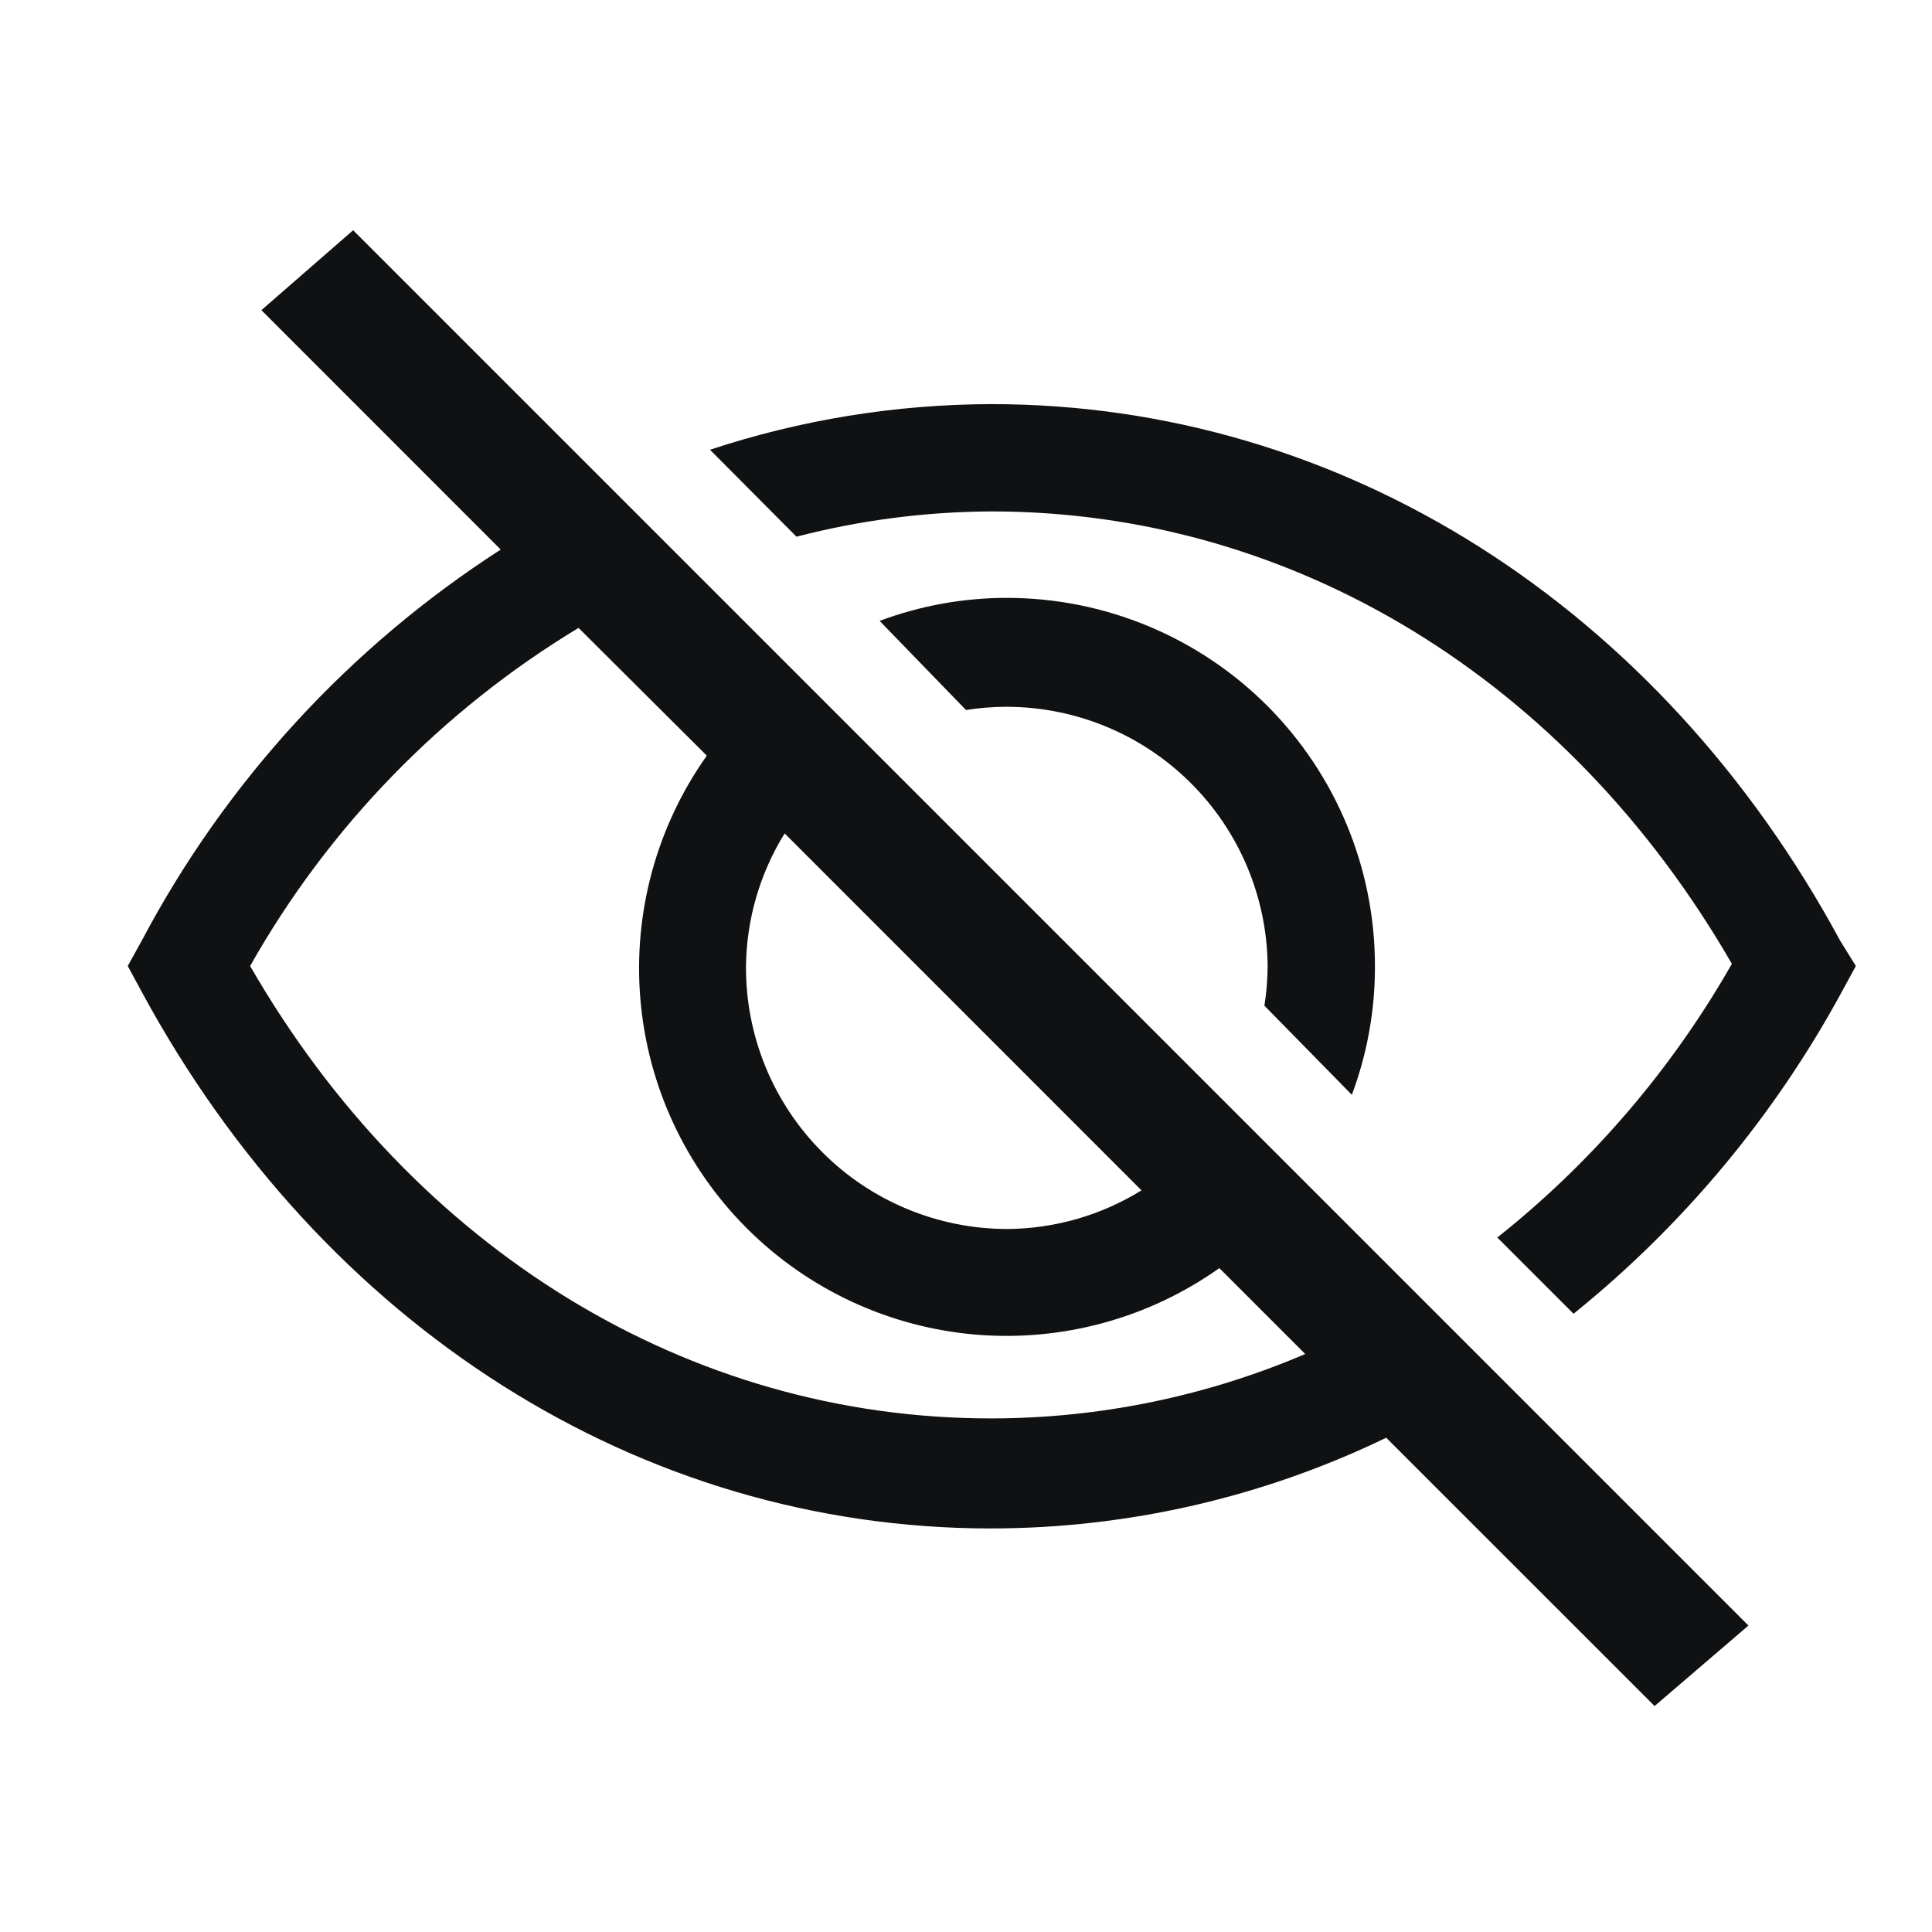
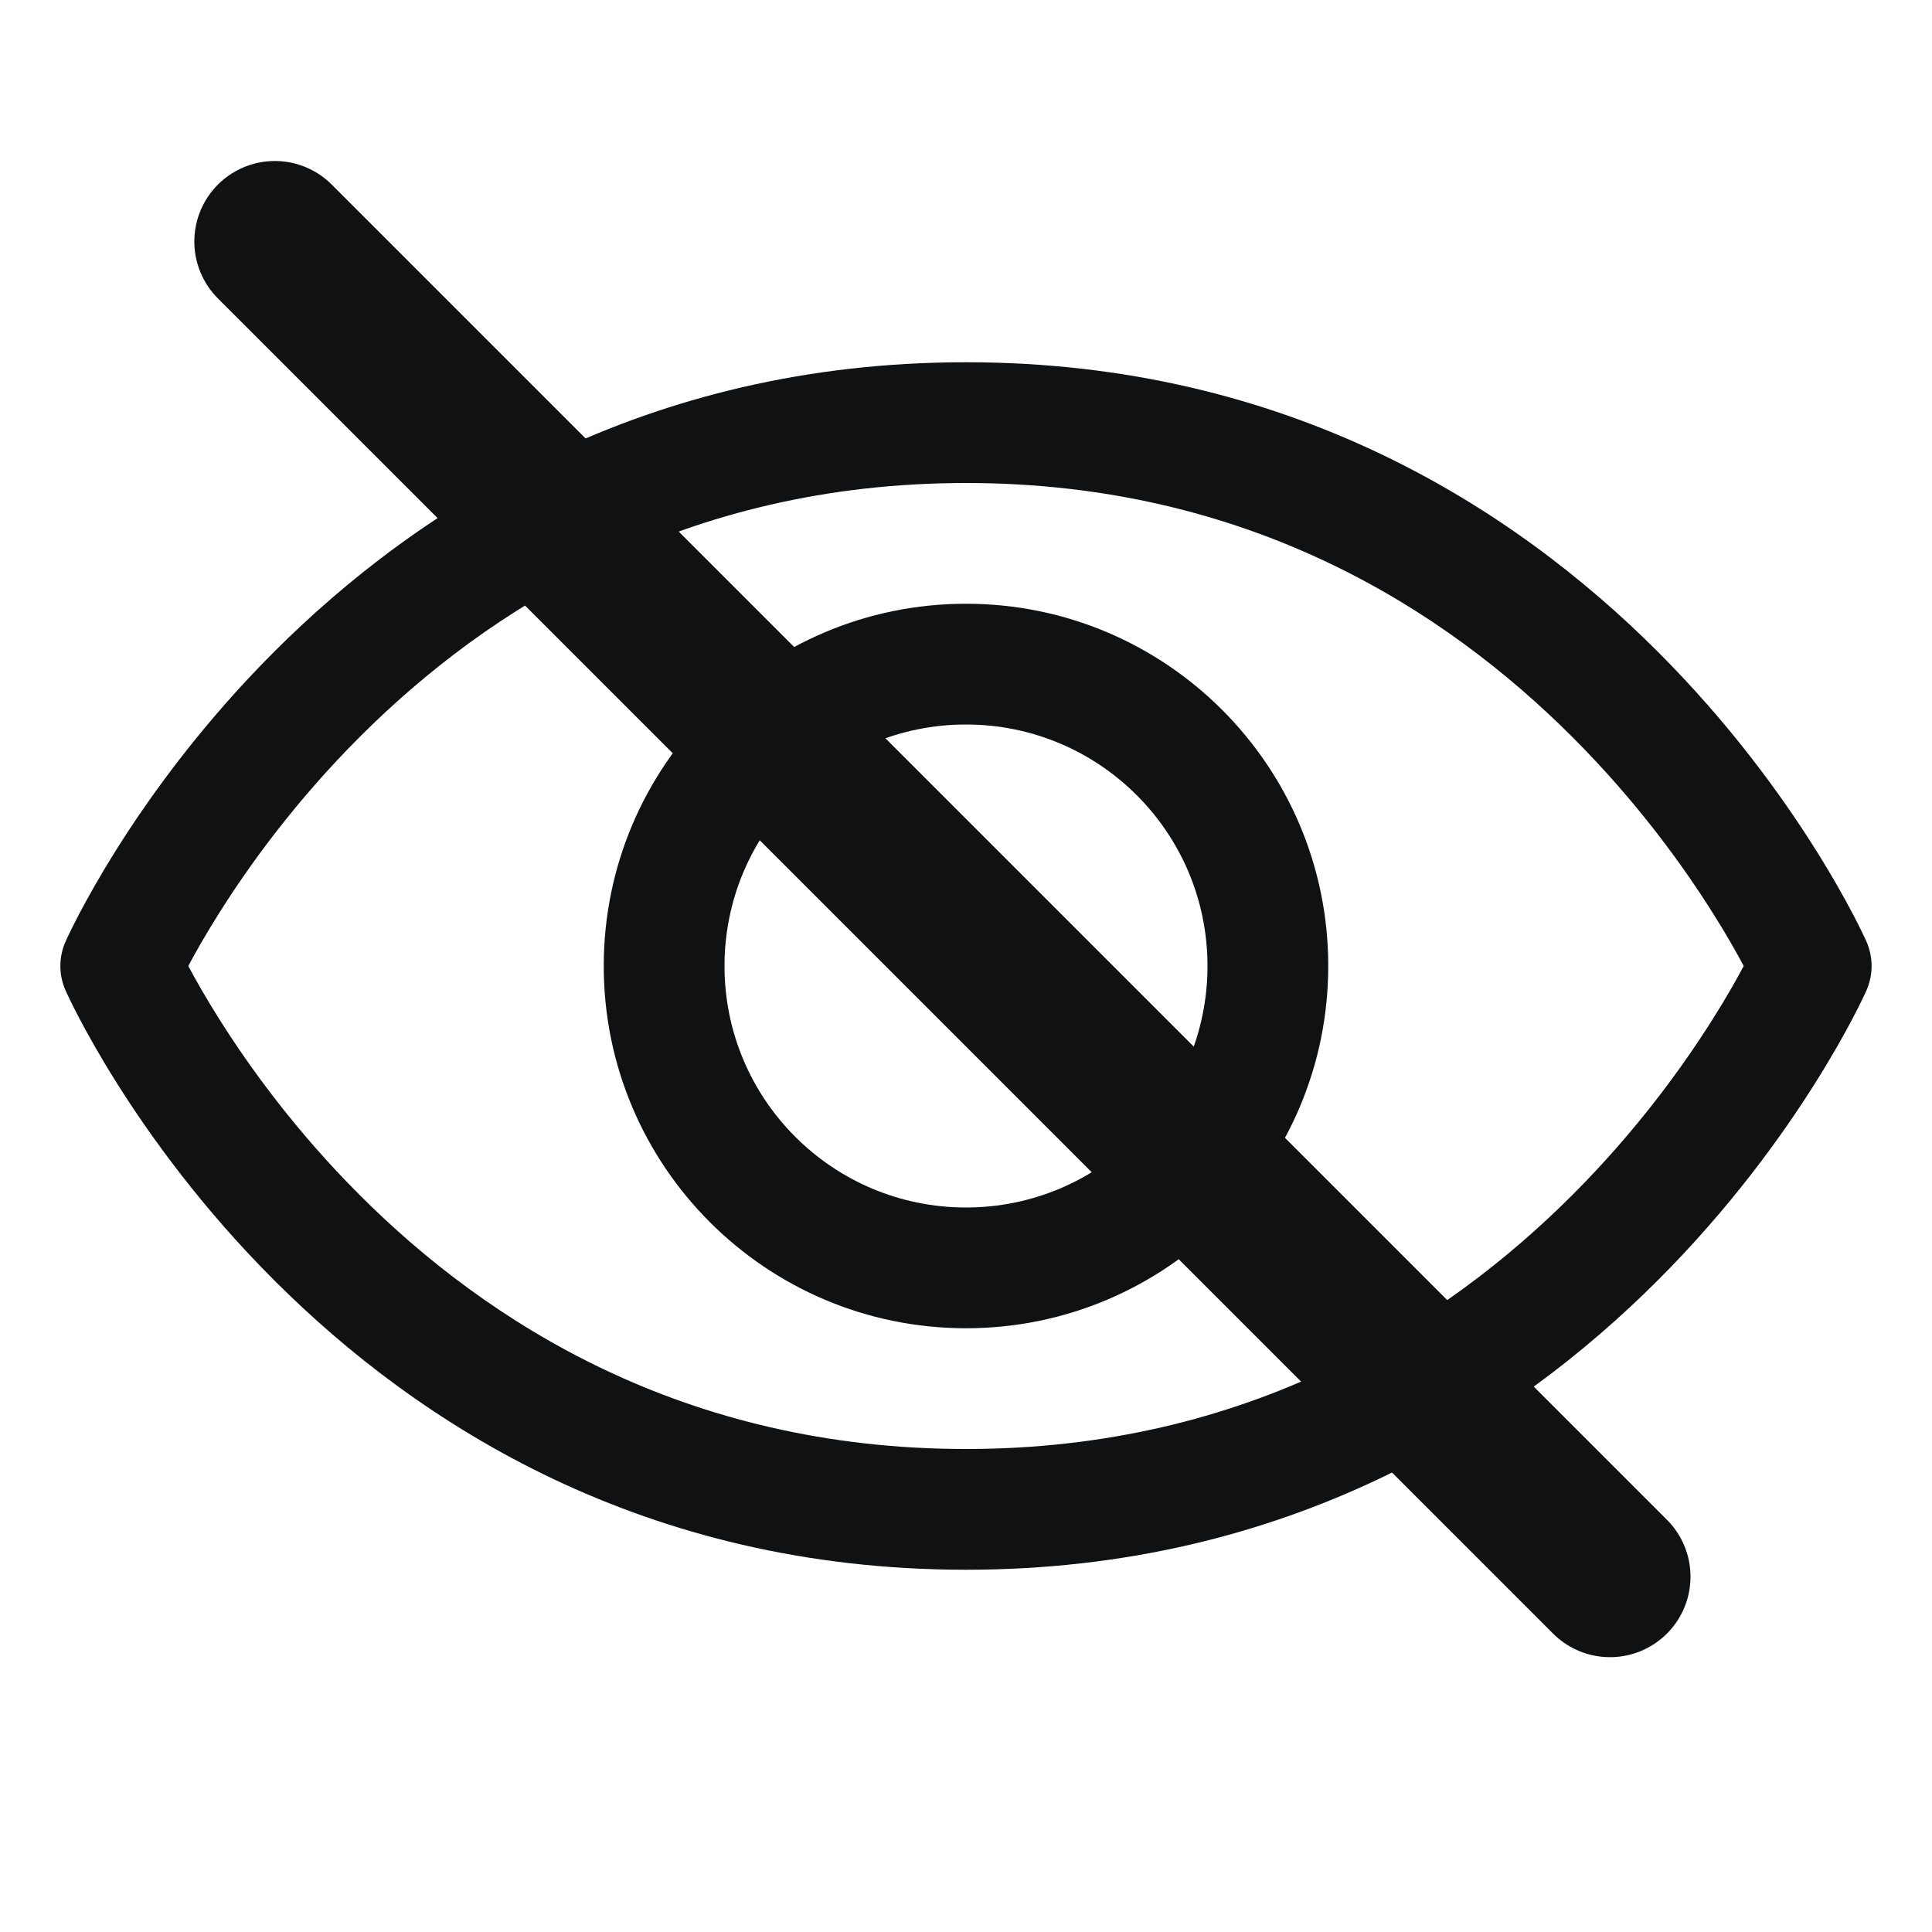
<svg xmlns="http://www.w3.org/2000/svg" width="24" height="24" viewBox="0 0 24 24" fill="none">
-   <path d="M16.793 13.6C16.985 13.088 17.082 12.546 17.08 12C17.08 10.787 16.598 9.624 15.741 8.766C14.883 7.909 13.72 7.427 12.507 7.427C11.967 7.427 11.432 7.524 10.927 7.713L12 8.82C12.163 8.794 12.328 8.781 12.493 8.78C13.351 8.778 14.175 9.116 14.784 9.719C15.394 10.322 15.74 11.143 15.747 12C15.746 12.165 15.733 12.33 15.707 12.493L16.793 13.6Z" fill="#101112" />
-   <path d="M22.86 11.687C20.614 7.533 16.674 5.02 12.314 5.02C11.127 5.023 9.947 5.214 8.82 5.587L9.894 6.667C10.684 6.462 11.497 6.357 12.314 6.353C16.067 6.353 19.48 8.447 21.514 11.973C20.768 13.282 19.779 14.436 18.6 15.373L19.547 16.32C20.911 15.22 22.044 13.86 22.88 12.32L23.054 12L22.86 11.687Z" fill="#101112" />
-   <path d="M3.247 3.853L6.22 6.827C4.341 8.037 2.805 9.711 1.76 11.687L1.587 12L1.76 12.32C4.007 16.473 7.947 18.987 12.307 18.987C14.009 18.986 15.688 18.601 17.22 17.86L20.554 21.193L21.72 20.193L4.387 2.86L3.247 3.853ZM9.747 10.353L14.18 14.787C13.679 15.097 13.103 15.263 12.514 15.267C12.085 15.267 11.662 15.182 11.267 15.018C10.871 14.853 10.512 14.612 10.211 14.309C9.909 14.005 9.67 13.645 9.508 13.249C9.346 12.852 9.264 12.428 9.267 12C9.274 11.418 9.44 10.849 9.747 10.353ZM8.78 9.387C8.157 10.266 7.864 11.338 7.955 12.413C8.046 13.487 8.514 14.495 9.276 15.257C10.039 16.02 11.046 16.488 12.121 16.579C13.195 16.669 14.267 16.377 15.147 15.753L16.214 16.82C14.979 17.348 13.65 17.62 12.307 17.62C8.554 17.62 5.14 15.527 3.107 12C4.083 10.272 5.488 8.826 7.187 7.8L8.78 9.387Z" fill="#101112" />
+   <path fill-rule="evenodd" clip-rule="evenodd" d="M3.407 8.095C5.195 6.307 8.001 4.5 12 4.5C15.999 4.5 18.805 6.307 20.593 8.095C21.485 8.986 22.128 9.877 22.549 10.546C22.76 10.881 22.916 11.162 23.021 11.362C23.073 11.462 23.113 11.542 23.14 11.599C23.154 11.627 23.164 11.65 23.172 11.666L23.181 11.685L23.184 11.692L23.185 11.694L23.185 11.695C23.185 11.695 23.185 11.695 22.5 12C23.185 12.305 23.185 12.305 23.185 12.305L23.185 12.306L23.184 12.308L23.181 12.315L23.172 12.334C23.164 12.35 23.154 12.373 23.14 12.401C23.113 12.458 23.073 12.538 23.021 12.638C22.916 12.838 22.76 13.119 22.549 13.454C22.128 14.123 21.485 15.014 20.593 15.905C18.805 17.693 15.999 19.5 12 19.5C8.001 19.5 5.195 17.693 3.407 15.905C2.515 15.014 1.872 14.123 1.451 13.454C1.24 13.119 1.084 12.838 0.979 12.638C0.927 12.538 0.887 12.458 0.86 12.401C0.846 12.373 0.836 12.35 0.828 12.334L0.819 12.315L0.816 12.308L0.815 12.306L0.815 12.305C0.815 12.305 0.815 12.305 1.5 12C0.815 11.695 0.815 11.695 0.815 11.695L0.815 11.694L0.816 11.692L0.819 11.685L0.828 11.666C0.836 11.65 0.846 11.627 0.86 11.599C0.887 11.542 0.927 11.462 0.979 11.362C1.084 11.162 1.24 10.881 1.451 10.546C1.872 9.877 2.515 8.986 3.407 8.095ZM1.5 12L0.815 11.695C0.728 11.889 0.728 12.111 0.815 12.305L1.5 12ZM2.339 12C2.427 12.165 2.554 12.39 2.721 12.655C3.096 13.252 3.672 14.049 4.468 14.845C6.055 16.432 8.499 18 12 18C15.501 18 17.945 16.432 19.532 14.845C20.328 14.049 20.904 13.252 21.279 12.655C21.447 12.39 21.573 12.165 21.661 12C21.573 11.835 21.447 11.61 21.279 11.345C20.904 10.748 20.328 9.951 19.532 9.155C17.945 7.568 15.501 6 12 6C8.499 6 6.055 7.568 4.468 9.155C3.672 9.951 3.096 10.748 2.721 11.345C2.554 11.61 2.427 11.835 2.339 12ZM22.5 12L23.185 12.305C23.271 12.111 23.271 11.889 23.185 11.695L22.5 12Z" fill="#101112" />
+   <path fill-rule="evenodd" clip-rule="evenodd" d="M12 9C10.343 9 9 10.343 9 12C9 13.657 10.343 15 12 15C13.657 15 15 13.657 15 12C15 10.343 13.657 9 12 9ZM7.5 12C7.5 9.515 9.515 7.5 12 7.5C14.485 7.5 16.5 9.515 16.5 12C16.5 14.485 14.485 16.5 12 16.5C9.515 16.5 7.5 14.485 7.5 12Z" fill="#101112" />
+   <line x1="3.414" y1="3" x2="20" y2="19.586" stroke="#101112" stroke-width="2" stroke-linecap="round" />
</svg>
